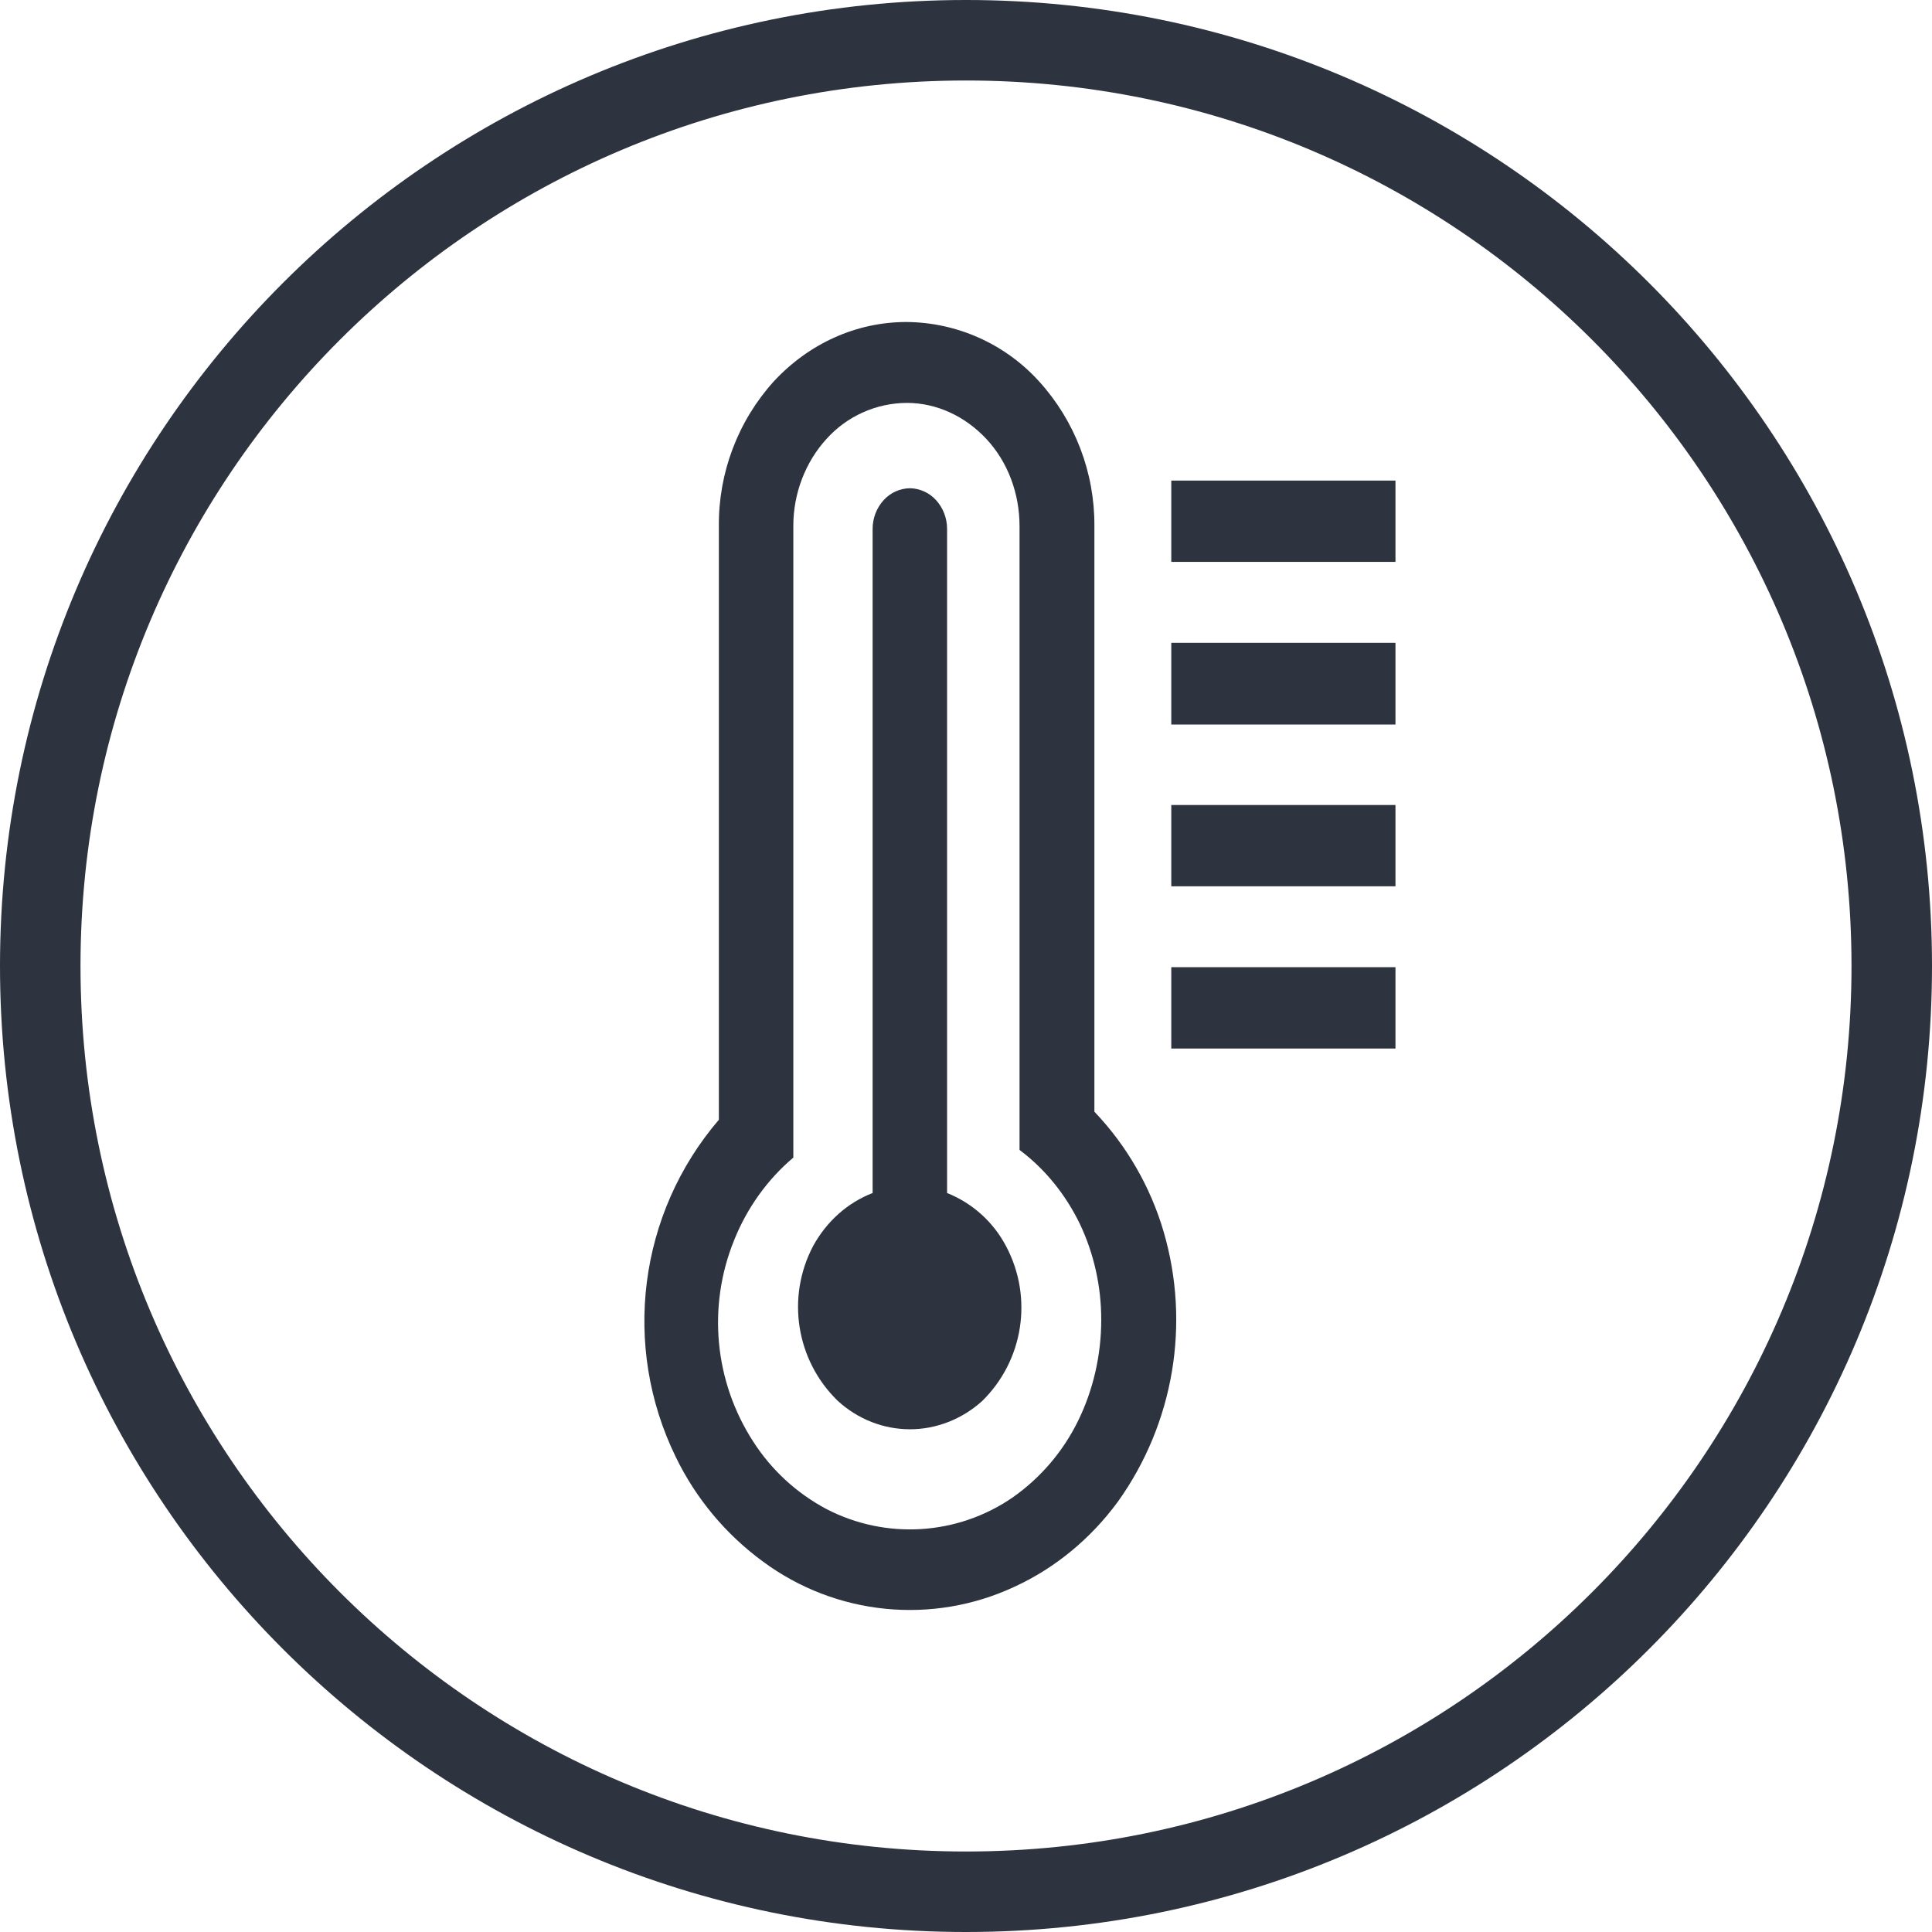
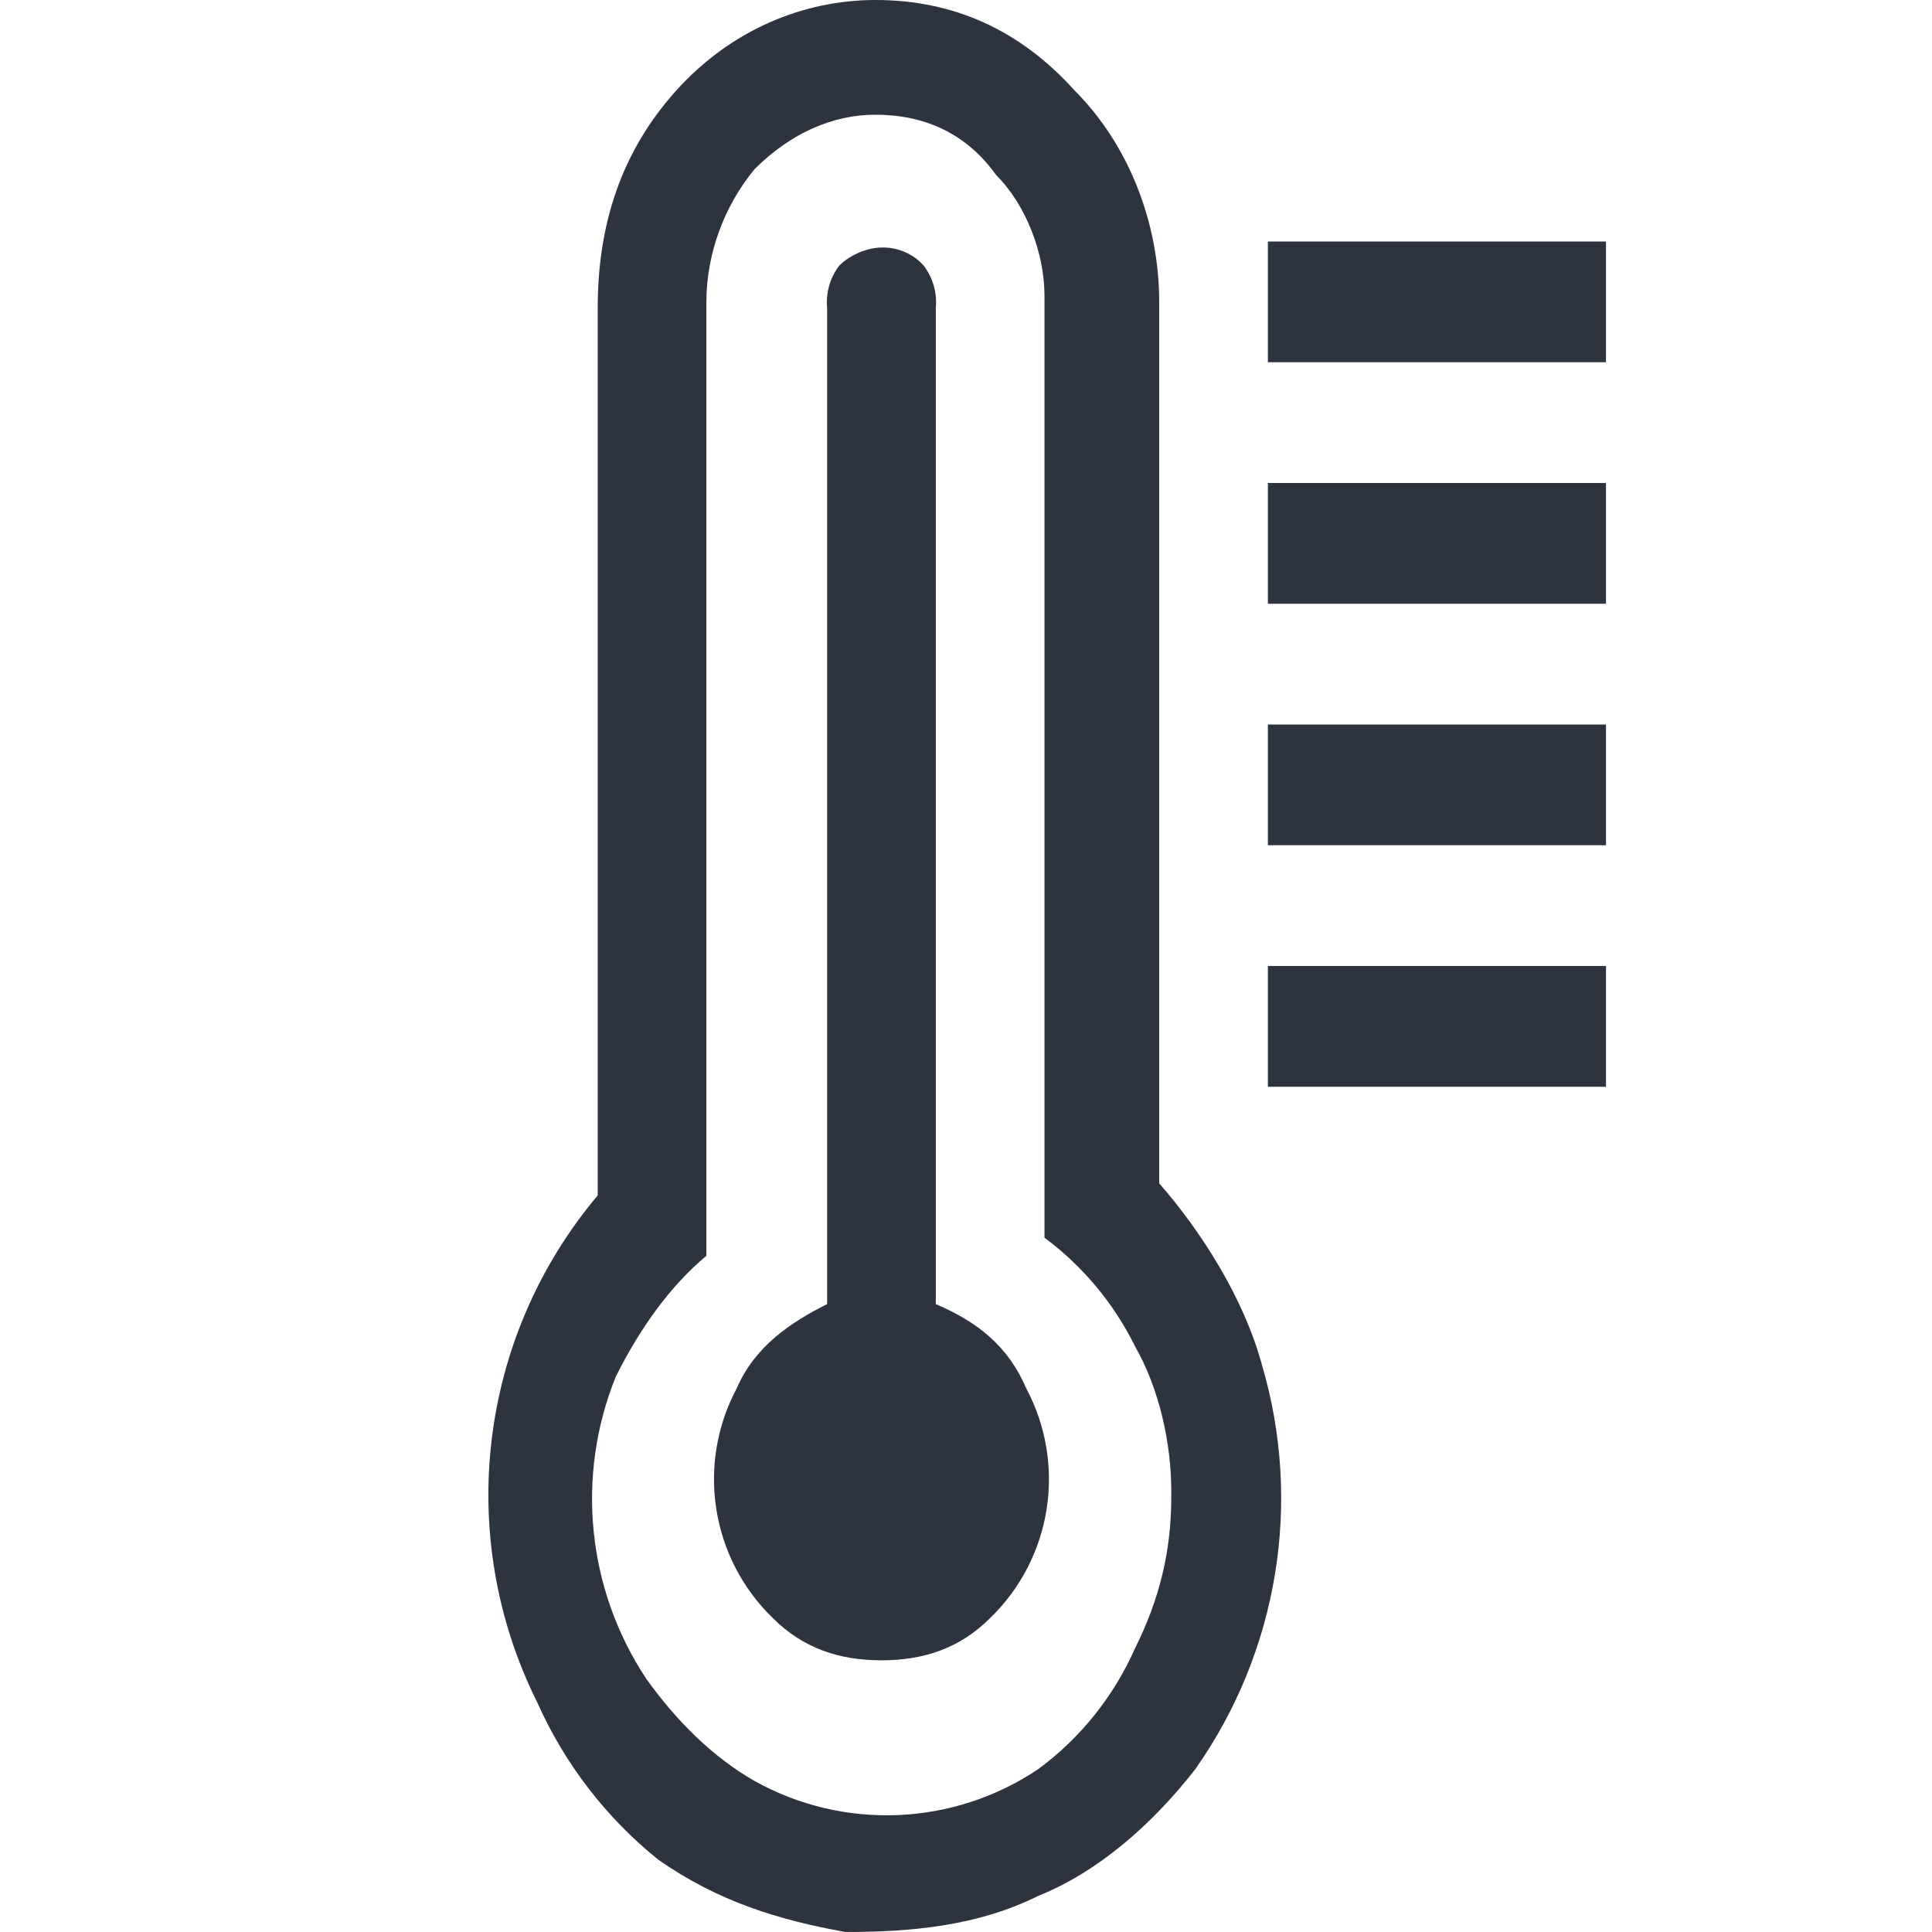
- <svg xmlns="http://www.w3.org/2000/svg" width="48" height="48" viewBox="0 0 48 48" fill="none">
-   <circle cx="24" cy="24" r="23" stroke="#2D3440" stroke-width="2" />
-   <path d="M27.19 13.07a5.3 5.3 0 0 0-1.37-3.59A4.49 4.49 0 0 0 22.52 8c-1.24 0-2.42.53-3.3 1.48a5.3 5.3 0 0 0-1.36 3.59v14.75a7.69 7.69 0 0 0-1.07 8.38 7 7 0 0 0 2.17 2.6 6.14 6.14 0 0 0 6.25.62c1-.46 1.89-1.19 2.57-2.12a7.78 7.78 0 0 0 1.13-6.7 7.3 7.3 0 0 0-1.72-2.98V13.07Zm.17 19.72c0 .88-.2 1.75-.58 2.52a5.02 5.02 0 0 1-1.63 1.9 4.5 4.5 0 0 1-4.62.28 4.88 4.88 0 0 1-1.82-1.68 5.44 5.44 0 0 1-.47-5c.32-.8.83-1.51 1.47-2.05v-15.7c0-.8.3-1.58.82-2.15a2.7 2.7 0 0 1 2-.9c.74 0 1.45.33 1.98.9.53.57.82 1.35.82 2.16v15.5c.63.47 1.14 1.1 1.5 1.84.35.74.53 1.55.53 2.38Z" fill="#2D3440" />
-   <path d="M23.53 29.64v-16.5c0-.27-.1-.52-.27-.71a.9.9 0 0 0-.65-.3.9.9 0 0 0-.66.3c-.17.19-.27.44-.27.71v16.5c-.62.24-1.14.7-1.48 1.32a3.25 3.25 0 0 0 .61 3.84c.5.46 1.14.71 1.8.71.65 0 1.29-.25 1.79-.7a3.25 3.25 0 0 0 .6-3.84 2.85 2.85 0 0 0-1.47-1.33ZM34.67 11.94H29.1v2.02h5.57v-2.02ZM34.67 15.97H29.1V18h5.57v-2.02ZM34.67 20H29.1v2.02h5.57V20ZM34.67 24.03H29.1v2.02h5.57v-2.02Z" fill="#2D3440" />
+ <svg xmlns="http://www.w3.org/2000/svg" width="32" height="32" viewBox="0 0 32 32" fill="none">
+   <path d="M19.2 5c0-1.3-.5-2.6-1.4-3.5-.9-1-2-1.5-3.3-1.5-1.2 0-2.4.5-3.3 1.5-.9 1-1.3 2.2-1.3 3.6v14.7a7.7 7.7 0 0 0-1 8.4 7 7 0 0 0 2 2.6c1 .7 2 1 3.1 1.2 1.1 0 2.2-.1 3.2-.6 1-.4 1.9-1.2 2.6-2.1a7.8 7.8 0 0 0 1.1-6.7c-.3-1.1-1-2.2-1.7-3V5.1Zm.2 19.8c0 .9-.2 1.7-.6 2.5a5 5 0 0 1-1.6 2 4.5 4.5 0 0 1-4.7.2c-.7-.4-1.3-1-1.8-1.7a5.4 5.4 0 0 1-.5-5c.4-.8.9-1.5 1.5-2V5c0-.8.3-1.6.8-2.2.6-.6 1.3-.9 2-.9.8 0 1.5.3 2 1 .5.5.8 1.3.8 2v15.6a5 5 0 0 1 1.5 1.8c.4.7.6 1.6.6 2.4Z" fill="#2D3440" />
+   <path d="M15.5 21.6V5.1a1 1 0 0 0-.2-.7.9.9 0 0 0-.7-.3c-.2 0-.5.1-.7.3a1 1 0 0 0-.2.7v16.5c-.6.3-1.2.7-1.5 1.4a3.2 3.2 0 0 0 .6 3.8c.5.5 1.1.7 1.8.7s1.3-.2 1.8-.7A3.2 3.2 0 0 0 17 23c-.3-.7-.8-1.1-1.5-1.4ZM26.7 4H21v2h5.6V4ZM26.7 8H21v2h5.6V8ZM26.7 12H21v2h5.6v-2ZM26.7 16H21v2h5.6v-2Z" fill="#2D3440" />
</svg>
